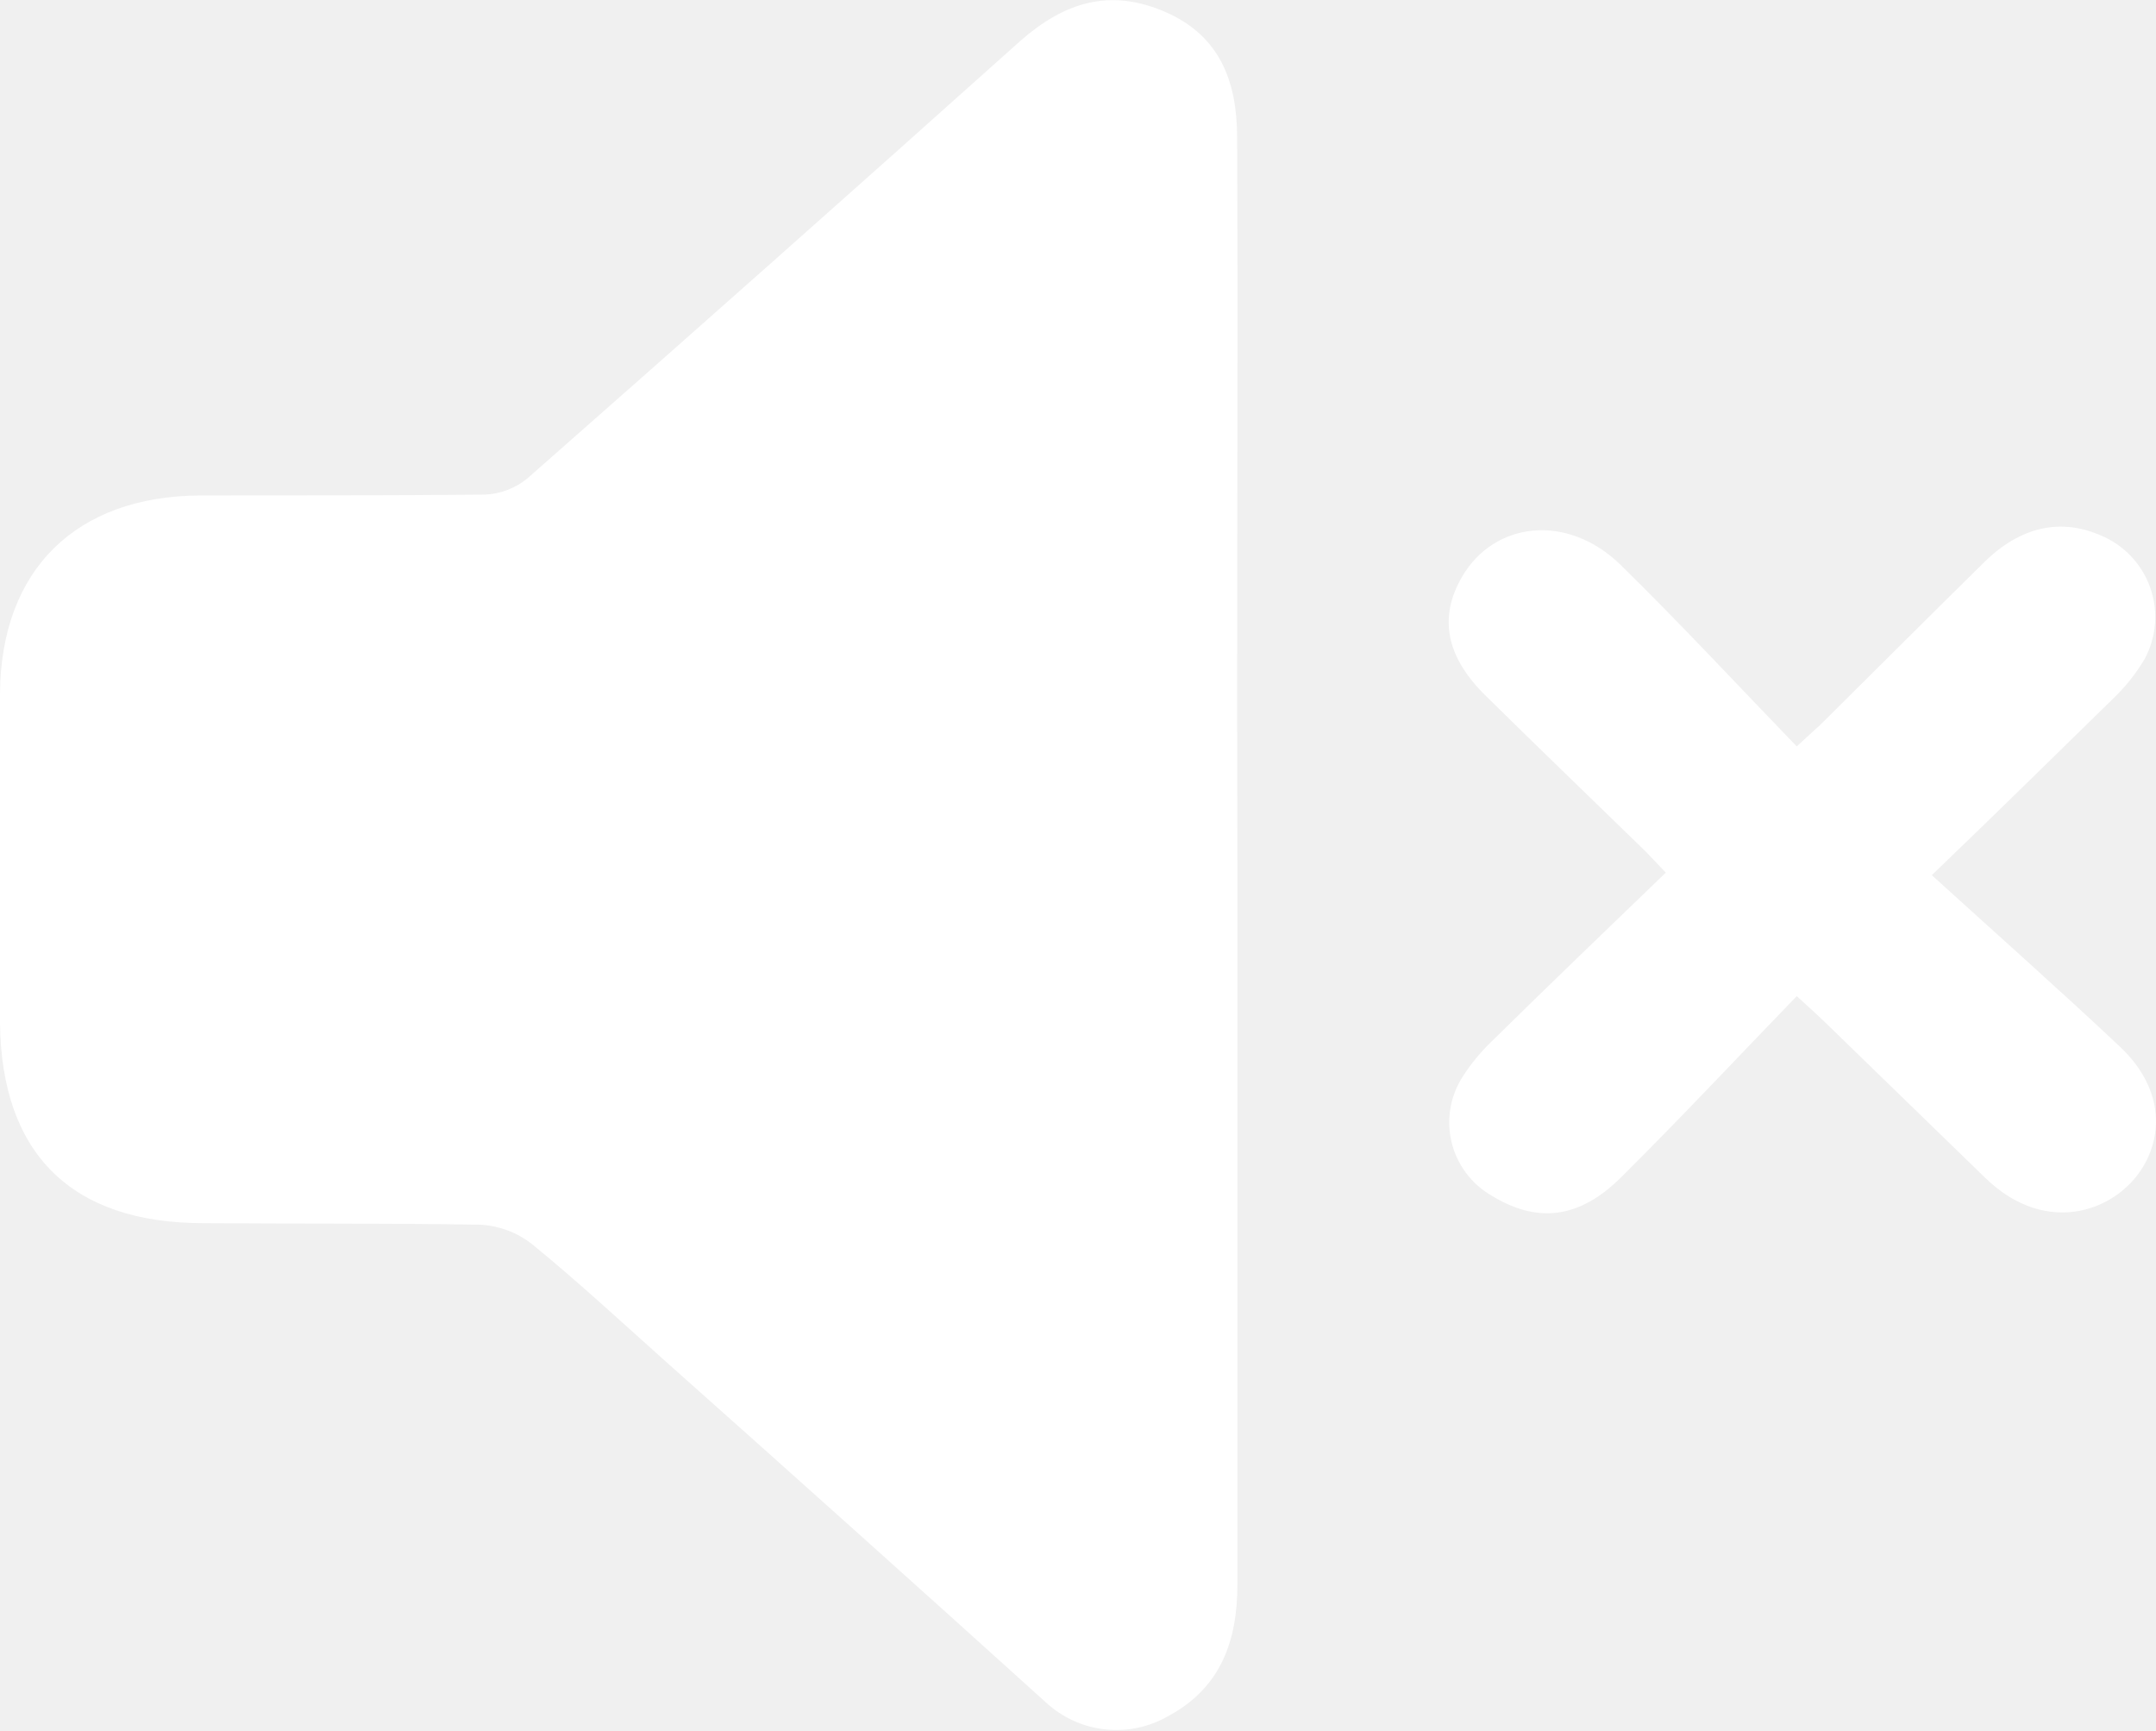
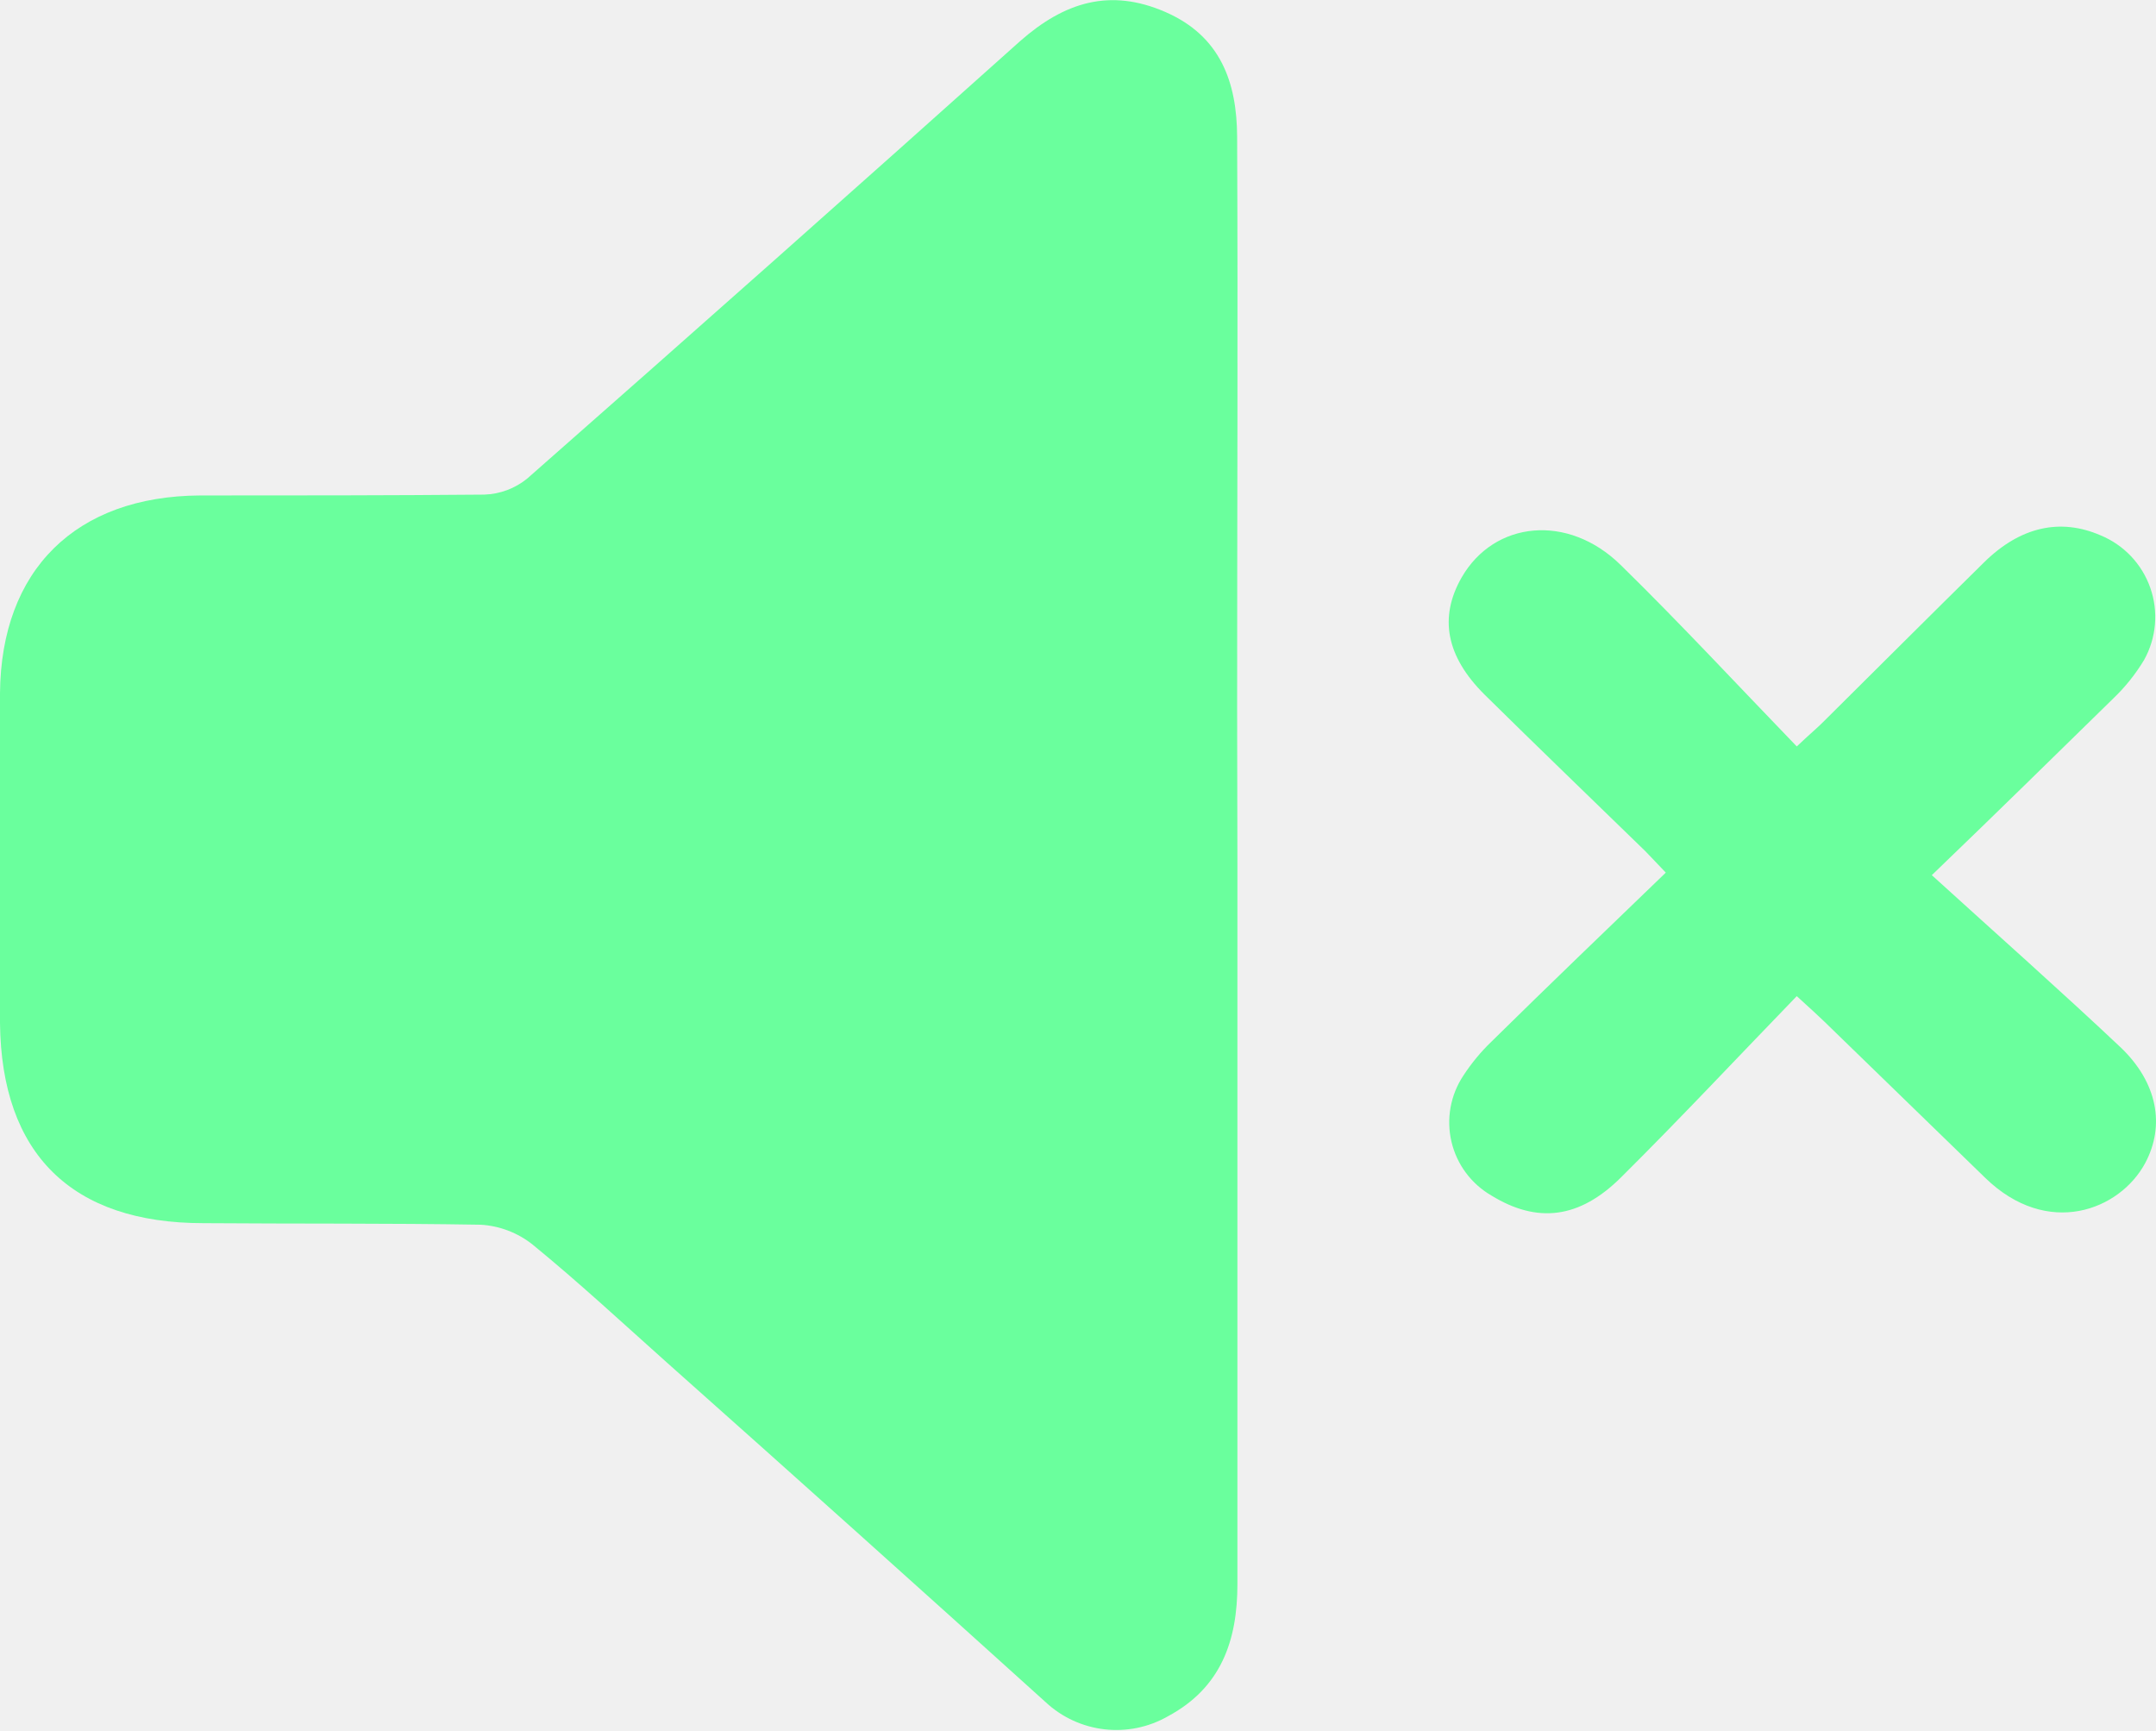
<svg xmlns="http://www.w3.org/2000/svg" id="Layer_1" data-name="Layer 1" viewBox="0 0 153.1 122.85">
  <defs>
-     <style>.cls-1{fill:#fff;}</style>
+     <style>.cls-1{fill:#6aff9d;}</style>
  </defs>
  <g id="A6TDFV.tif">
    <path class="cls-1" d="M87.87,61.64q0,25.53,0,51c0,4-1.16,7.34-4.91,9.36A7.37,7.37,0,0,1,74.24,121q-13.39-12.1-26.88-24.1c-3.16-2.82-6.26-5.7-9.54-8.38a6.53,6.53,0,0,0-3.7-1.41C27.56,87,21,87.05,14.44,87,5.08,87,.1,82.08,0,72.79Q0,61.08,0,49.38c.07-8.78,5.39-14,14.21-14.05,6.73,0,13.46,0,20.18-.06a5.09,5.09,0,0,0,3.06-1.15q17.58-15.46,35-31.06C75.59.3,78.82-.71,82.75,1S87.83,6,87.85,9.85c.06,13.53,0,27.06,0,40.59Z" transform="translate(0 -0.15)" />
    <path class="cls-1" d="M137.18,62.29c4.61,4.19,9.06,8.13,13.38,12.2,2.66,2.52,3.19,5.58,1.78,8.23-1.8,3.37-6.94,5.37-11.37,1.06q-5.72-5.55-11.43-11.1c-.44-.43-.9-.84-1.95-1.8-4.19,4.33-8.24,8.66-12.45,12.84-3,3-6,3.3-9.23,1.32a6,6,0,0,1-2-8.51,13.79,13.79,0,0,1,2-2.42c4.06-4,8.15-7.92,12.38-12-.54-.56-1-1.06-1.45-1.52-3.8-3.7-7.63-7.38-11.41-11.11-2.75-2.73-3.26-5.5-1.63-8.34,2.31-4,7.53-4.55,11.28-.88,4.24,4.15,8.27,8.5,12.51,12.89,1.06-1,1.56-1.4,2-1.86,3.77-3.74,7.52-7.49,11.31-11.22,2.56-2.52,5.4-3.15,8.26-1.91a6.27,6.27,0,0,1,3.1,8.84,13.16,13.16,0,0,1-2.2,2.75C146,53.72,142,57.66,137.18,62.29Z" transform="translate(0 -0.15)" />
  </g>
</svg>
